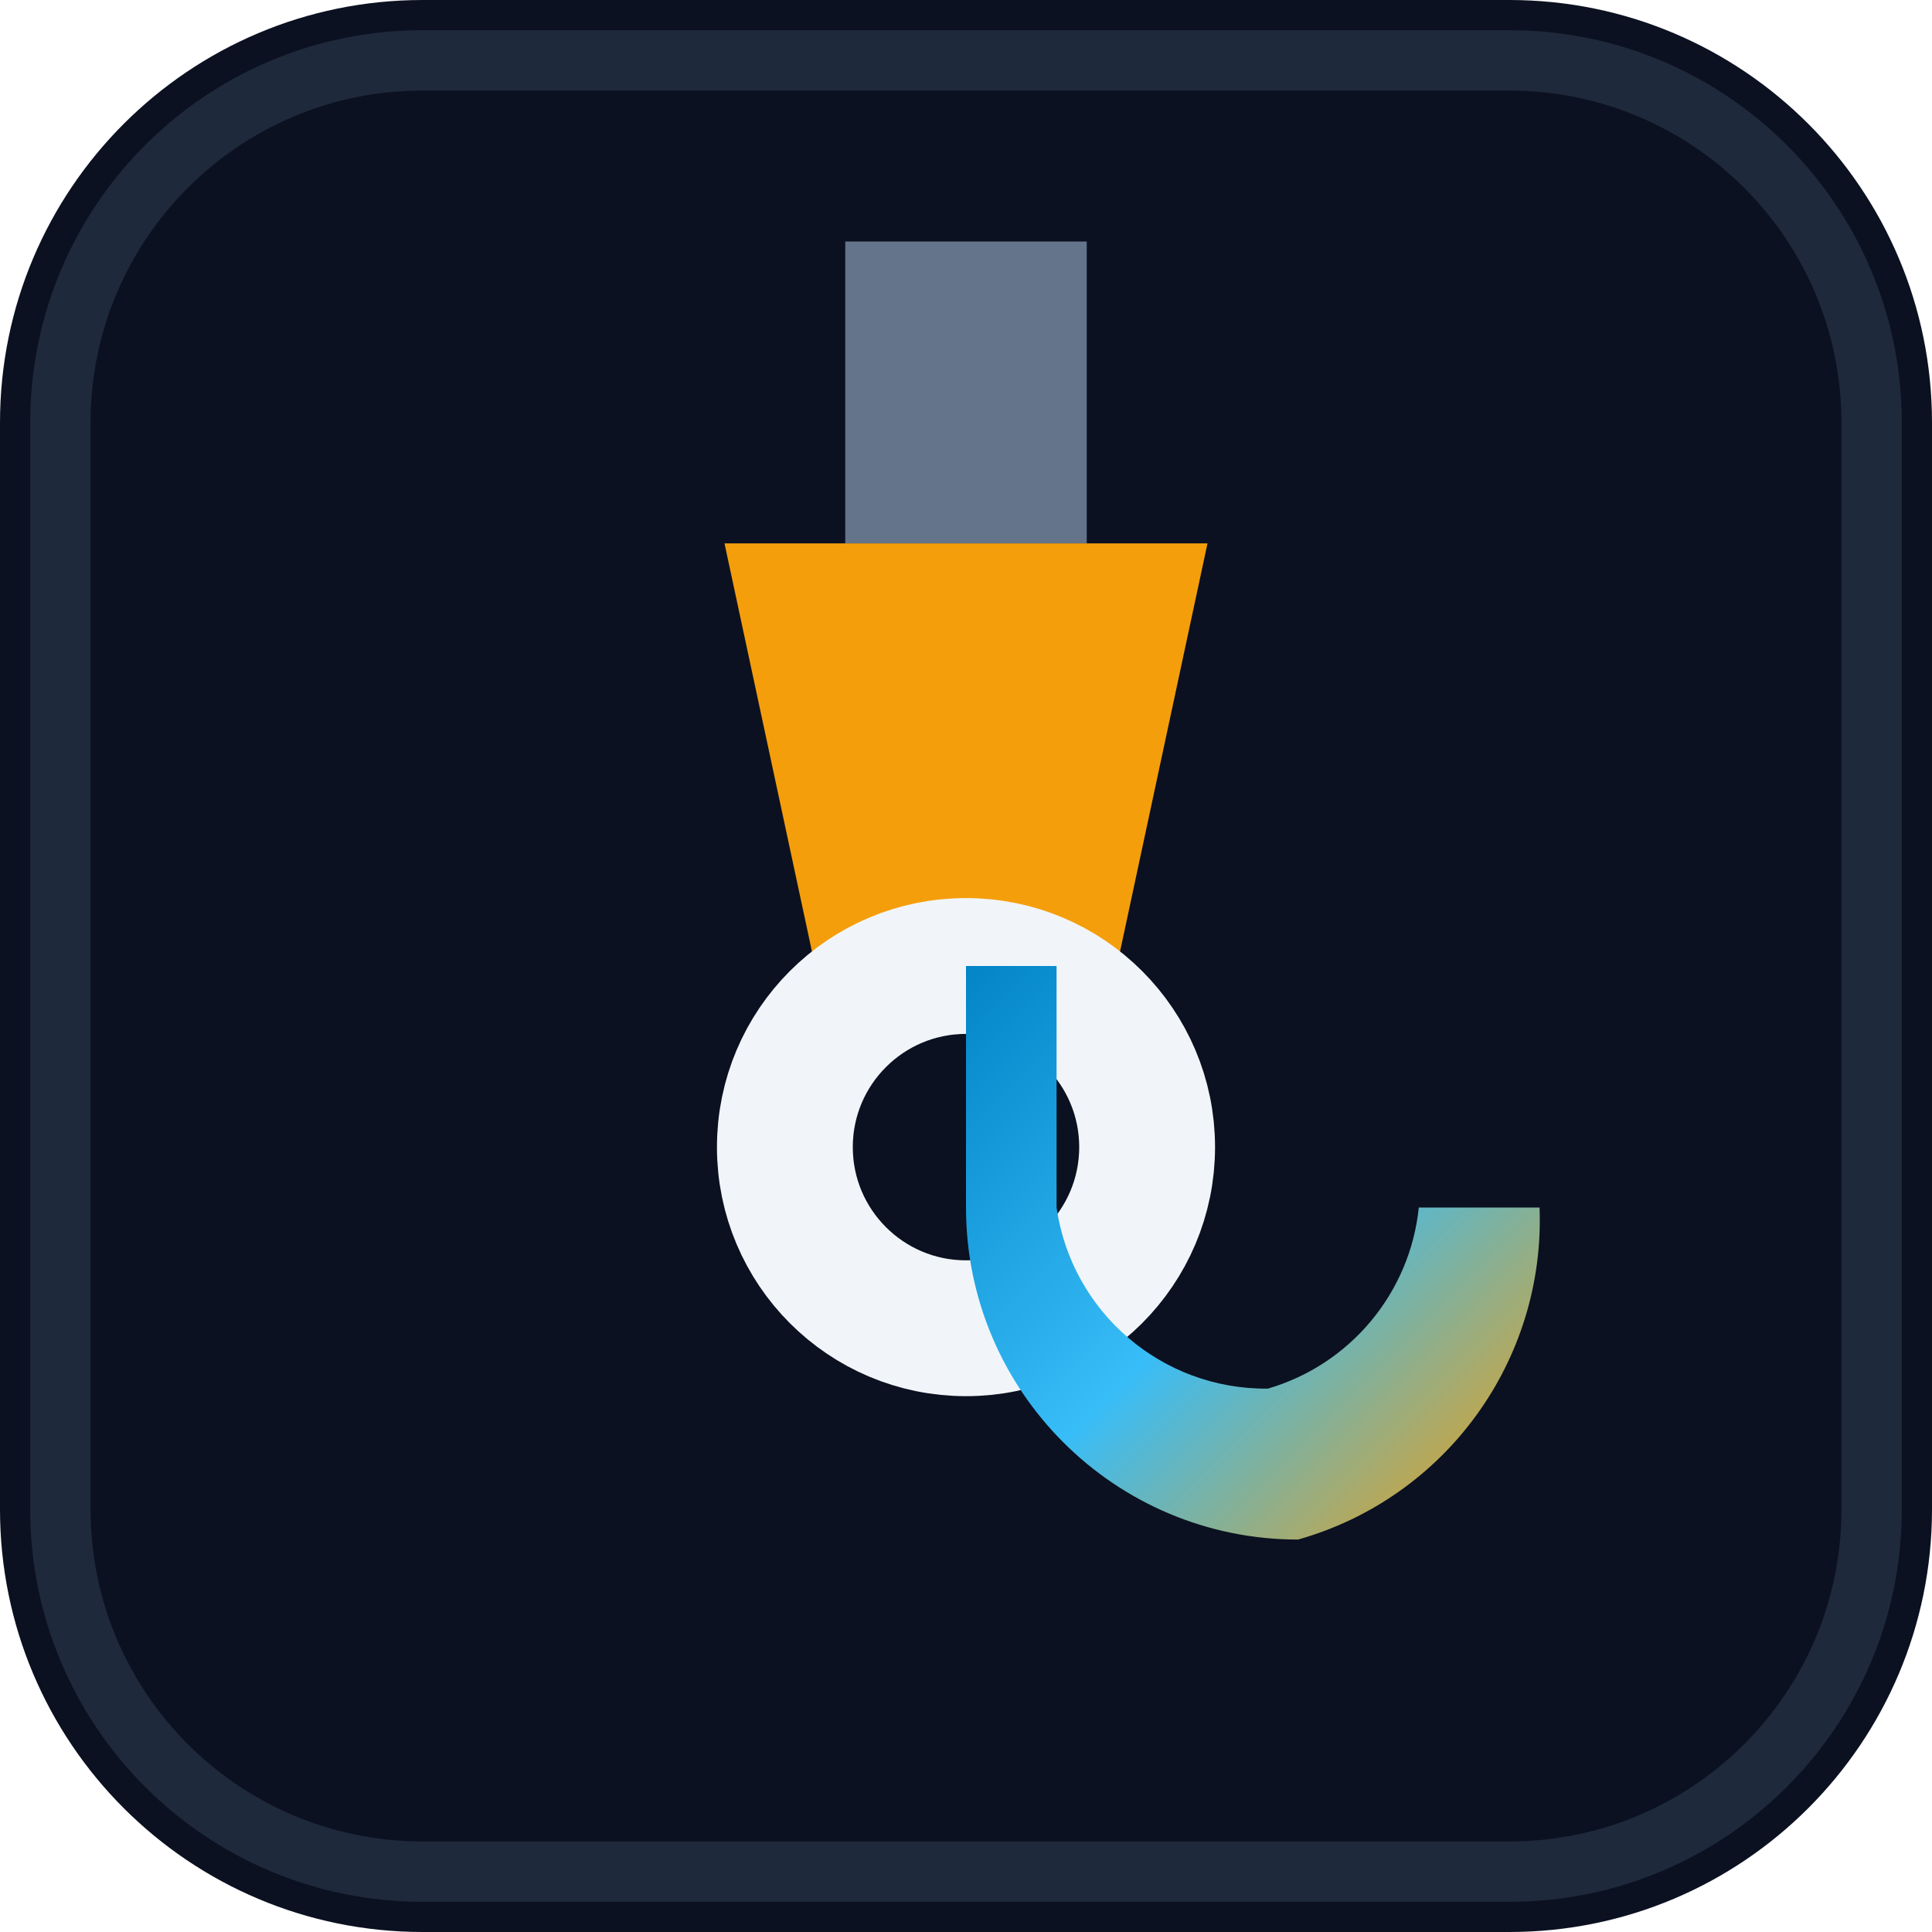
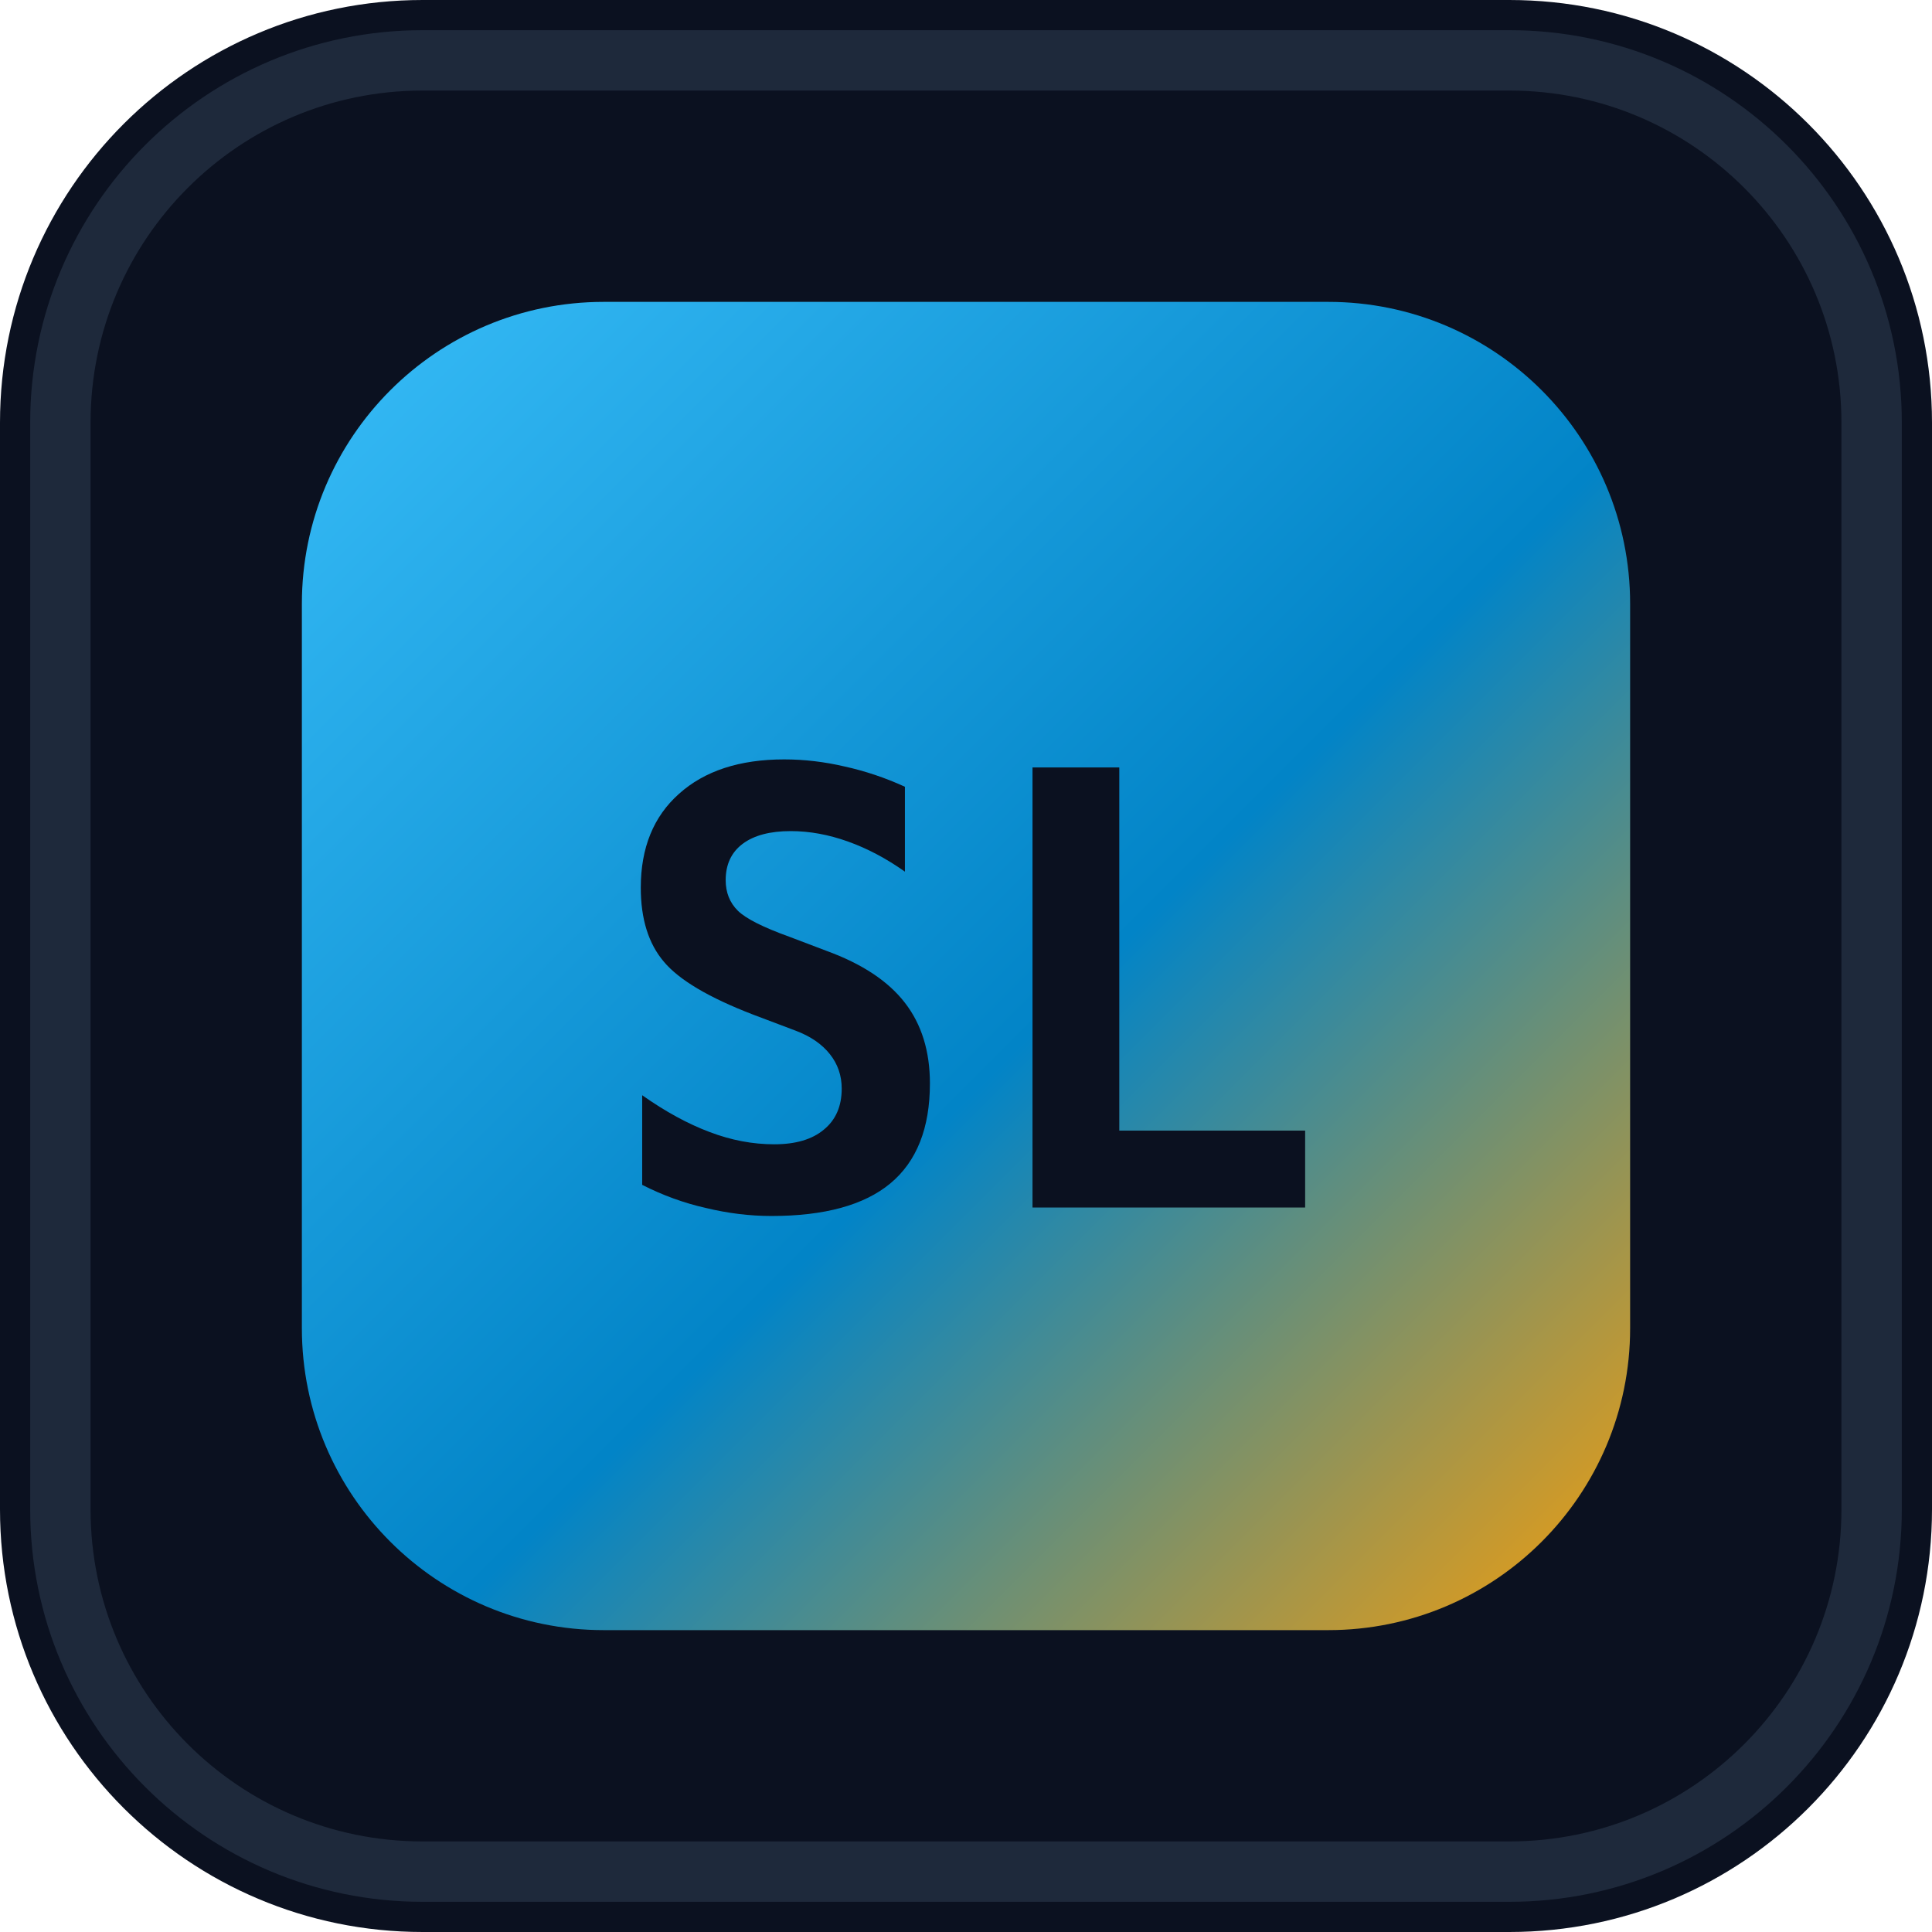
<svg xmlns="http://www.w3.org/2000/svg" viewBox="0 0 64 64">
  <defs>
    <linearGradient id="grad" x1="0%" y1="0%" x2="100%" y2="100%">
-       <stop offset="0%" stop-color="#0284c7" />
-       <stop offset="50%" stop-color="#38bdf8" />
+       <stop offset="0%" stop-color="#38bdf8" />
+       <stop offset="55%" stop-color="#0284c7" />
      <stop offset="100%" stop-color="#f59e0b" />
    </linearGradient>
  </defs>
  <rect width="64" height="64" rx="14" fill="#0b1120" />
  <rect x="2" y="2" width="60" height="60" rx="12" fill="none" stroke="#1e293b" stroke-width="2" />
-   <path d="M 28 8 L 36 8 L 36 18 L 28 18 Z" fill="#64748b" />
-   <path d="M 24 18 L 40 18 L 37 32 L 27 32 Z" fill="#f59e0b" />
-   <circle cx="32" cy="38" r="6" fill="none" stroke="#f1f5f9" stroke-width="4.5" />
-   <path d="M 32 32 L 32 40 A 11 11 0 0 0 43 51 A 11 11 0 0 0 51 40 L 47 40 A 7 7 0 0 1 42 46 A 7 7 0 0 1 35 40 L 35 32 Z" fill="url(#grad)" />
+   <rect x="10" y="10" width="44" height="44" rx="10" fill="url(#grad)" />
+   <text x="32" y="40" text-anchor="middle" font-family="ui-monospace, Consolas, monospace" font-size="20" font-weight="800" fill="#0b1120">SL</text>
</svg>
